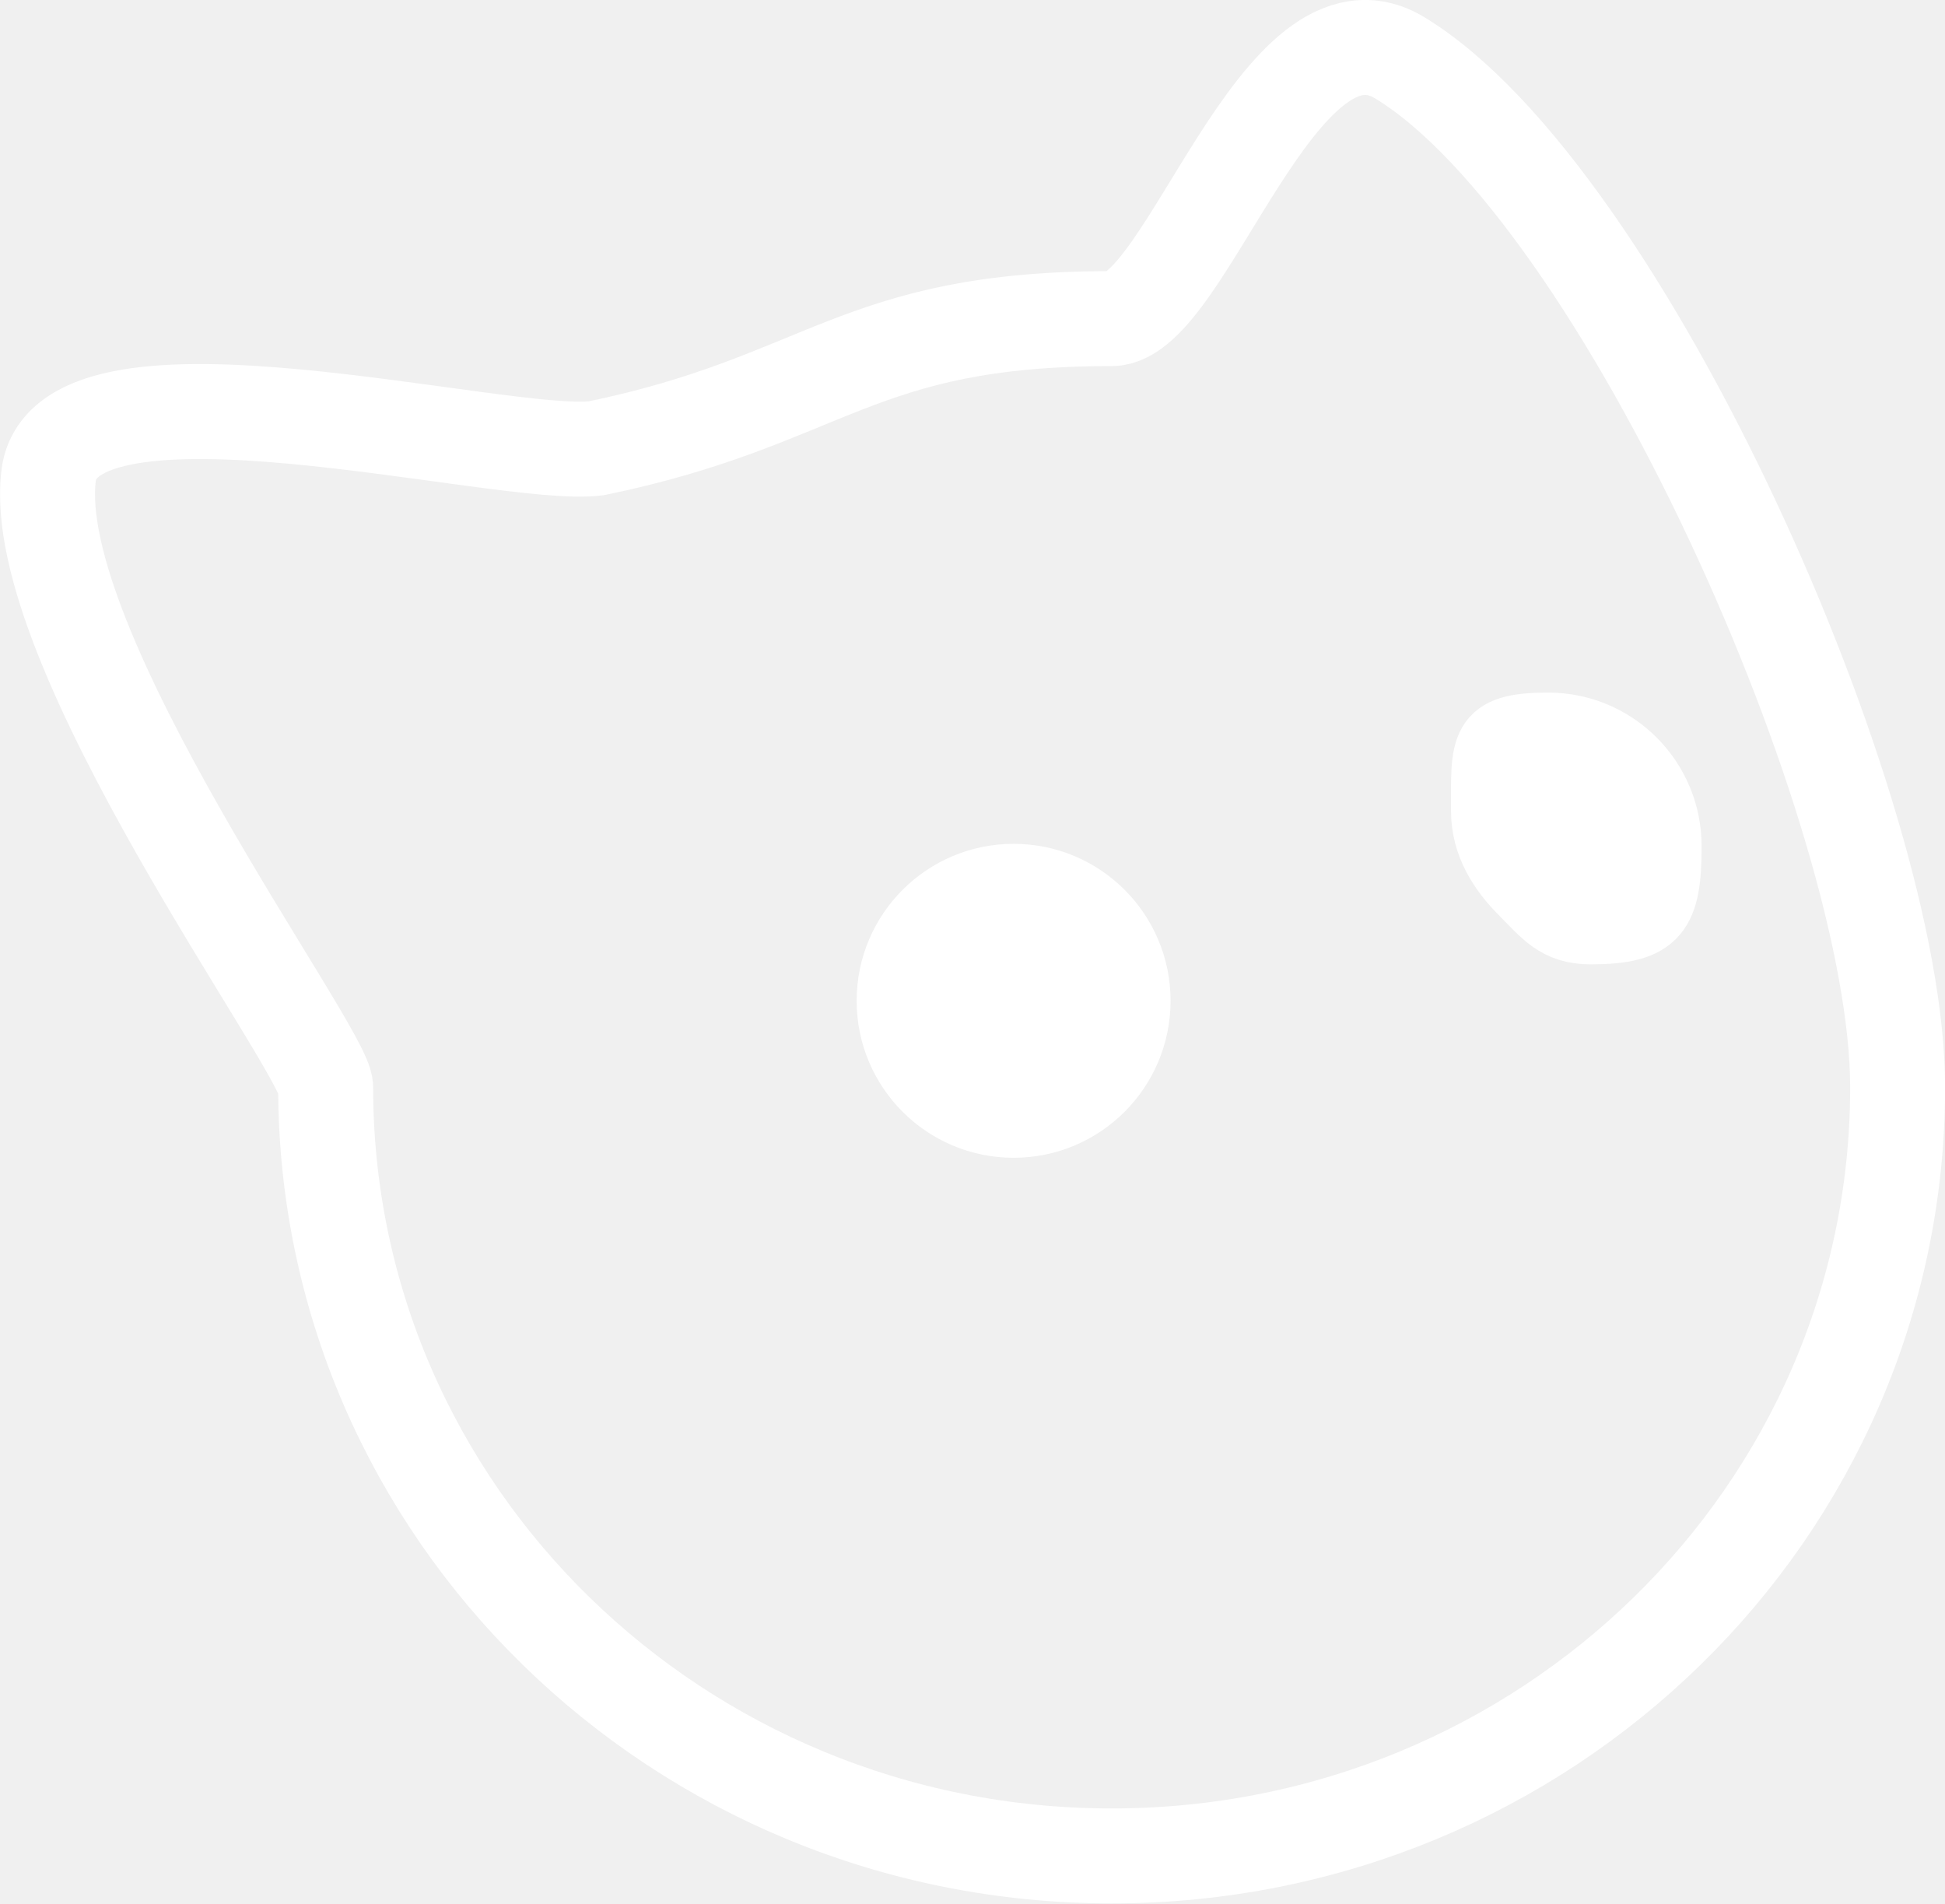
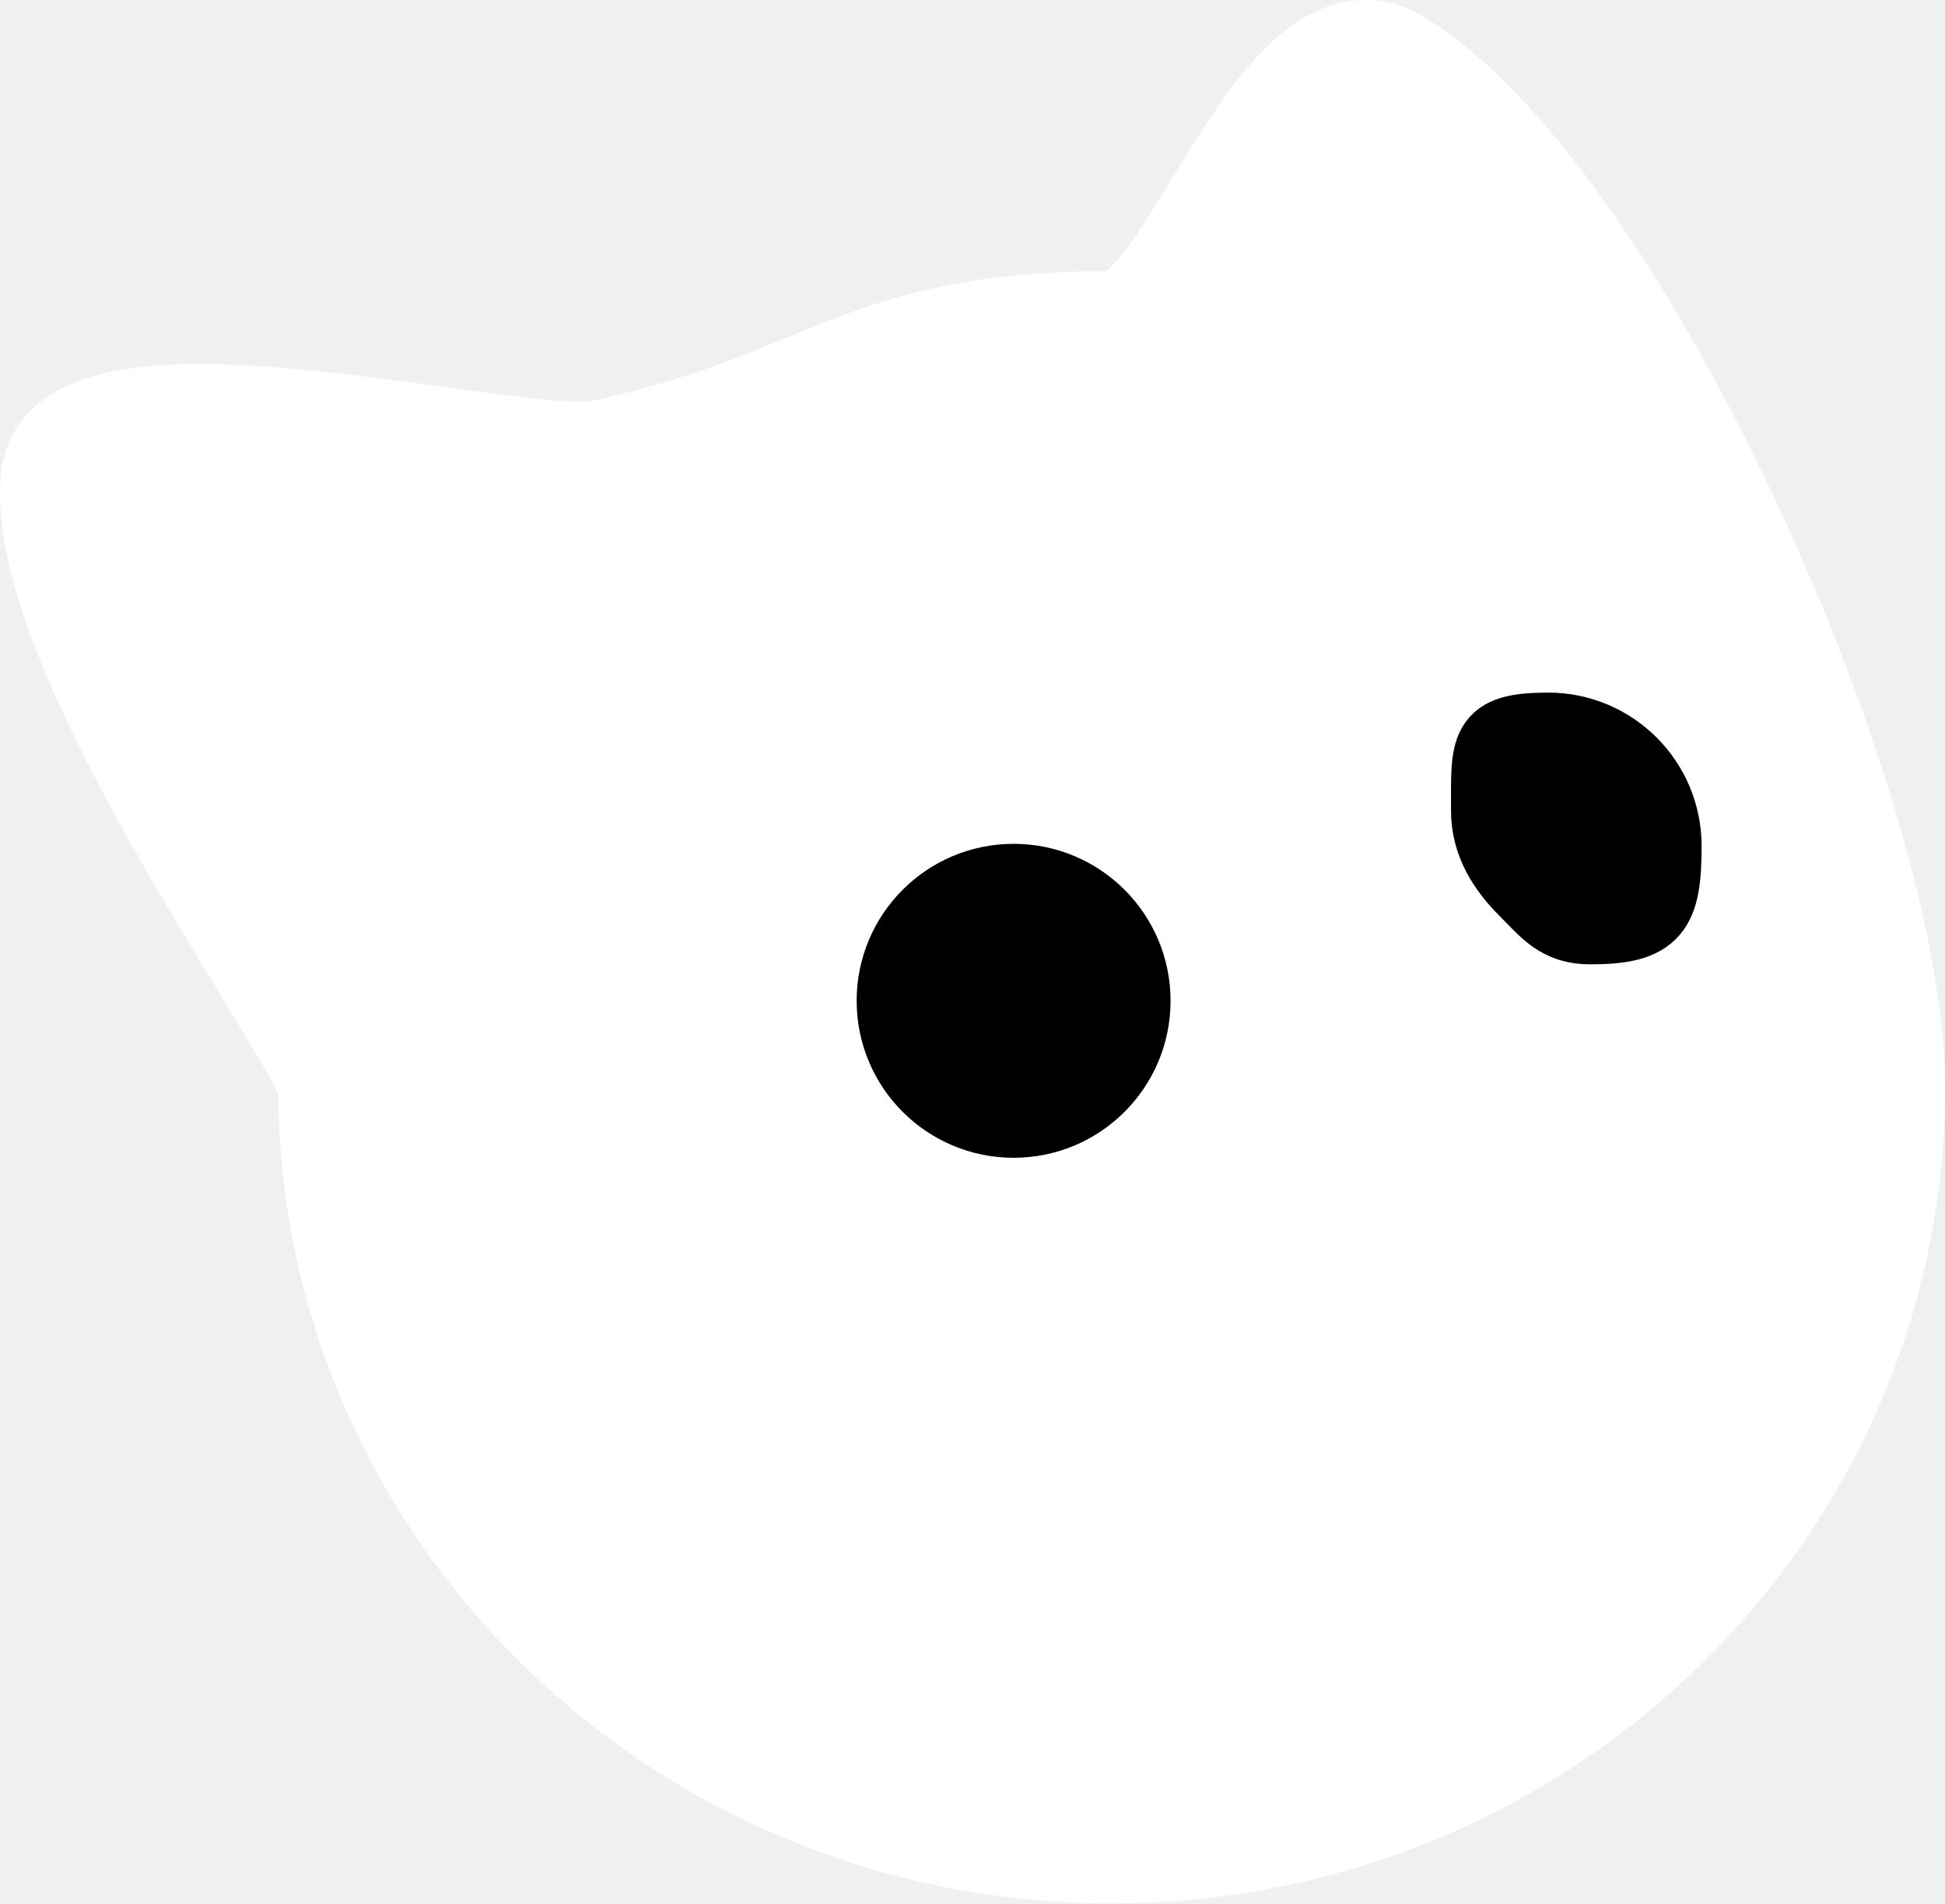
<svg xmlns="http://www.w3.org/2000/svg" version="1.1" width="40.967" height="40.086" viewBox="0,0,40.967,40.086">
  <g transform="translate(-208.2506,-134.8269)">
-     <g data-paper-data="{&quot;isPaintingLayer&quot;:true}" fill-rule="nonzero" stroke="#ffffff" stroke-linecap="butt" stroke-linejoin="miter" stroke-miterlimit="10" stroke-dasharray="" stroke-dashoffset="0" style="mix-blend-mode: normal">
-       <path d="M231.664,173.913c-9.143,0 -16.554,-7.248 -16.554,-16.188c0,-0.786 -6.314,-9.263 -5.832,-12.908c0.405,-2.763 9.554,-0.3 11.531,-0.549c4.861,-1.002 5.454,-2.731 10.856,-2.731c1.579,0 3.537,-7.034 6.074,-5.489c4.692,2.858 10.481,15.874 10.481,21.677c0,8.94 -7.412,16.188 -16.554,16.188z" data-paper-data="{&quot;index&quot;:null}" fill="none" stroke-width="2" />
-       <path d="M243.834,149.339z" data-paper-data="{&quot;index&quot;:null}" fill="#ffffff" stroke-width="0" />
-       <path d="M229.6,158.46c-1.411,0 -2.556,-1.144 -2.556,-2.556c0,-1.411 1.144,-2.556 2.556,-2.556c1.411,0 2.556,1.144 2.556,2.556c0,1.411 -1.144,2.556 -2.556,2.556z" data-paper-data="{&quot;index&quot;:null}" fill="#ffffff" stroke-width="1.5" />
-       <path d="M243.341,152.645c0,1.371 -0.222,1.741 -1.593,1.741c-0.685,0 -0.935,-0.352 -1.384,-0.801c-0.449,-0.449 -0.801,-0.995 -0.801,-1.681c0,-1.371 -0.074,-1.741 1.296,-1.741c1.371,0 2.482,1.111 2.482,2.482z" data-paper-data="{&quot;index&quot;:null}" fill="#ffffff" stroke-width="1.5" />
+     <g data-paper-data="{&quot;isPaintingLayer&quot;:true}" fill-rule="nonzero" stroke-linecap="butt" stroke-linejoin="miter" stroke-miterlimit="10" stroke-dasharray="" stroke-dashoffset="0" style="mix-blend-mode: normal">
+       <path d="M231.664,173.913c-9.143,0 -16.554,-7.248 -16.554,-16.188c0,-0.786 -6.314,-9.263 -5.832,-12.908c0.405,-2.763 9.554,-0.3 11.531,-0.549c4.861,-1.002 5.454,-2.731 10.856,-2.731c1.579,0 3.537,-7.034 6.074,-5.489c4.692,2.858 10.481,15.874 10.481,21.677c0,8.94 -7.412,16.188 -16.554,16.188z" data-paper-data="{&quot;index&quot;:null}" fill="#ffffff" stroke="#ffffff" stroke-width="2" />
+       <path d="M243.834,149.339z" data-paper-data="{&quot;index&quot;:null}" fill="#000000" stroke="#000000" stroke-width="0" />
+       <path d="M229.6,158.46c-1.411,0 -2.556,-1.144 -2.556,-2.556c0,-1.411 1.144,-2.556 2.556,-2.556c1.411,0 2.556,1.144 2.556,2.556c0,1.411 -1.144,2.556 -2.556,2.556z" data-paper-data="{&quot;index&quot;:null}" fill="#000000" stroke="#000000" stroke-width="1.5" />
+       <path d="M243.341,152.645c0,1.371 -0.222,1.741 -1.593,1.741c-0.685,0 -0.935,-0.352 -1.384,-0.801c-0.449,-0.449 -0.801,-0.995 -0.801,-1.681c0,-1.371 -0.074,-1.741 1.296,-1.741c1.371,0 2.482,1.111 2.482,2.482z" data-paper-data="{&quot;index&quot;:null}" fill="#000000" stroke="#000000" stroke-width="1.5" />
    </g>
  </g>
</svg>
